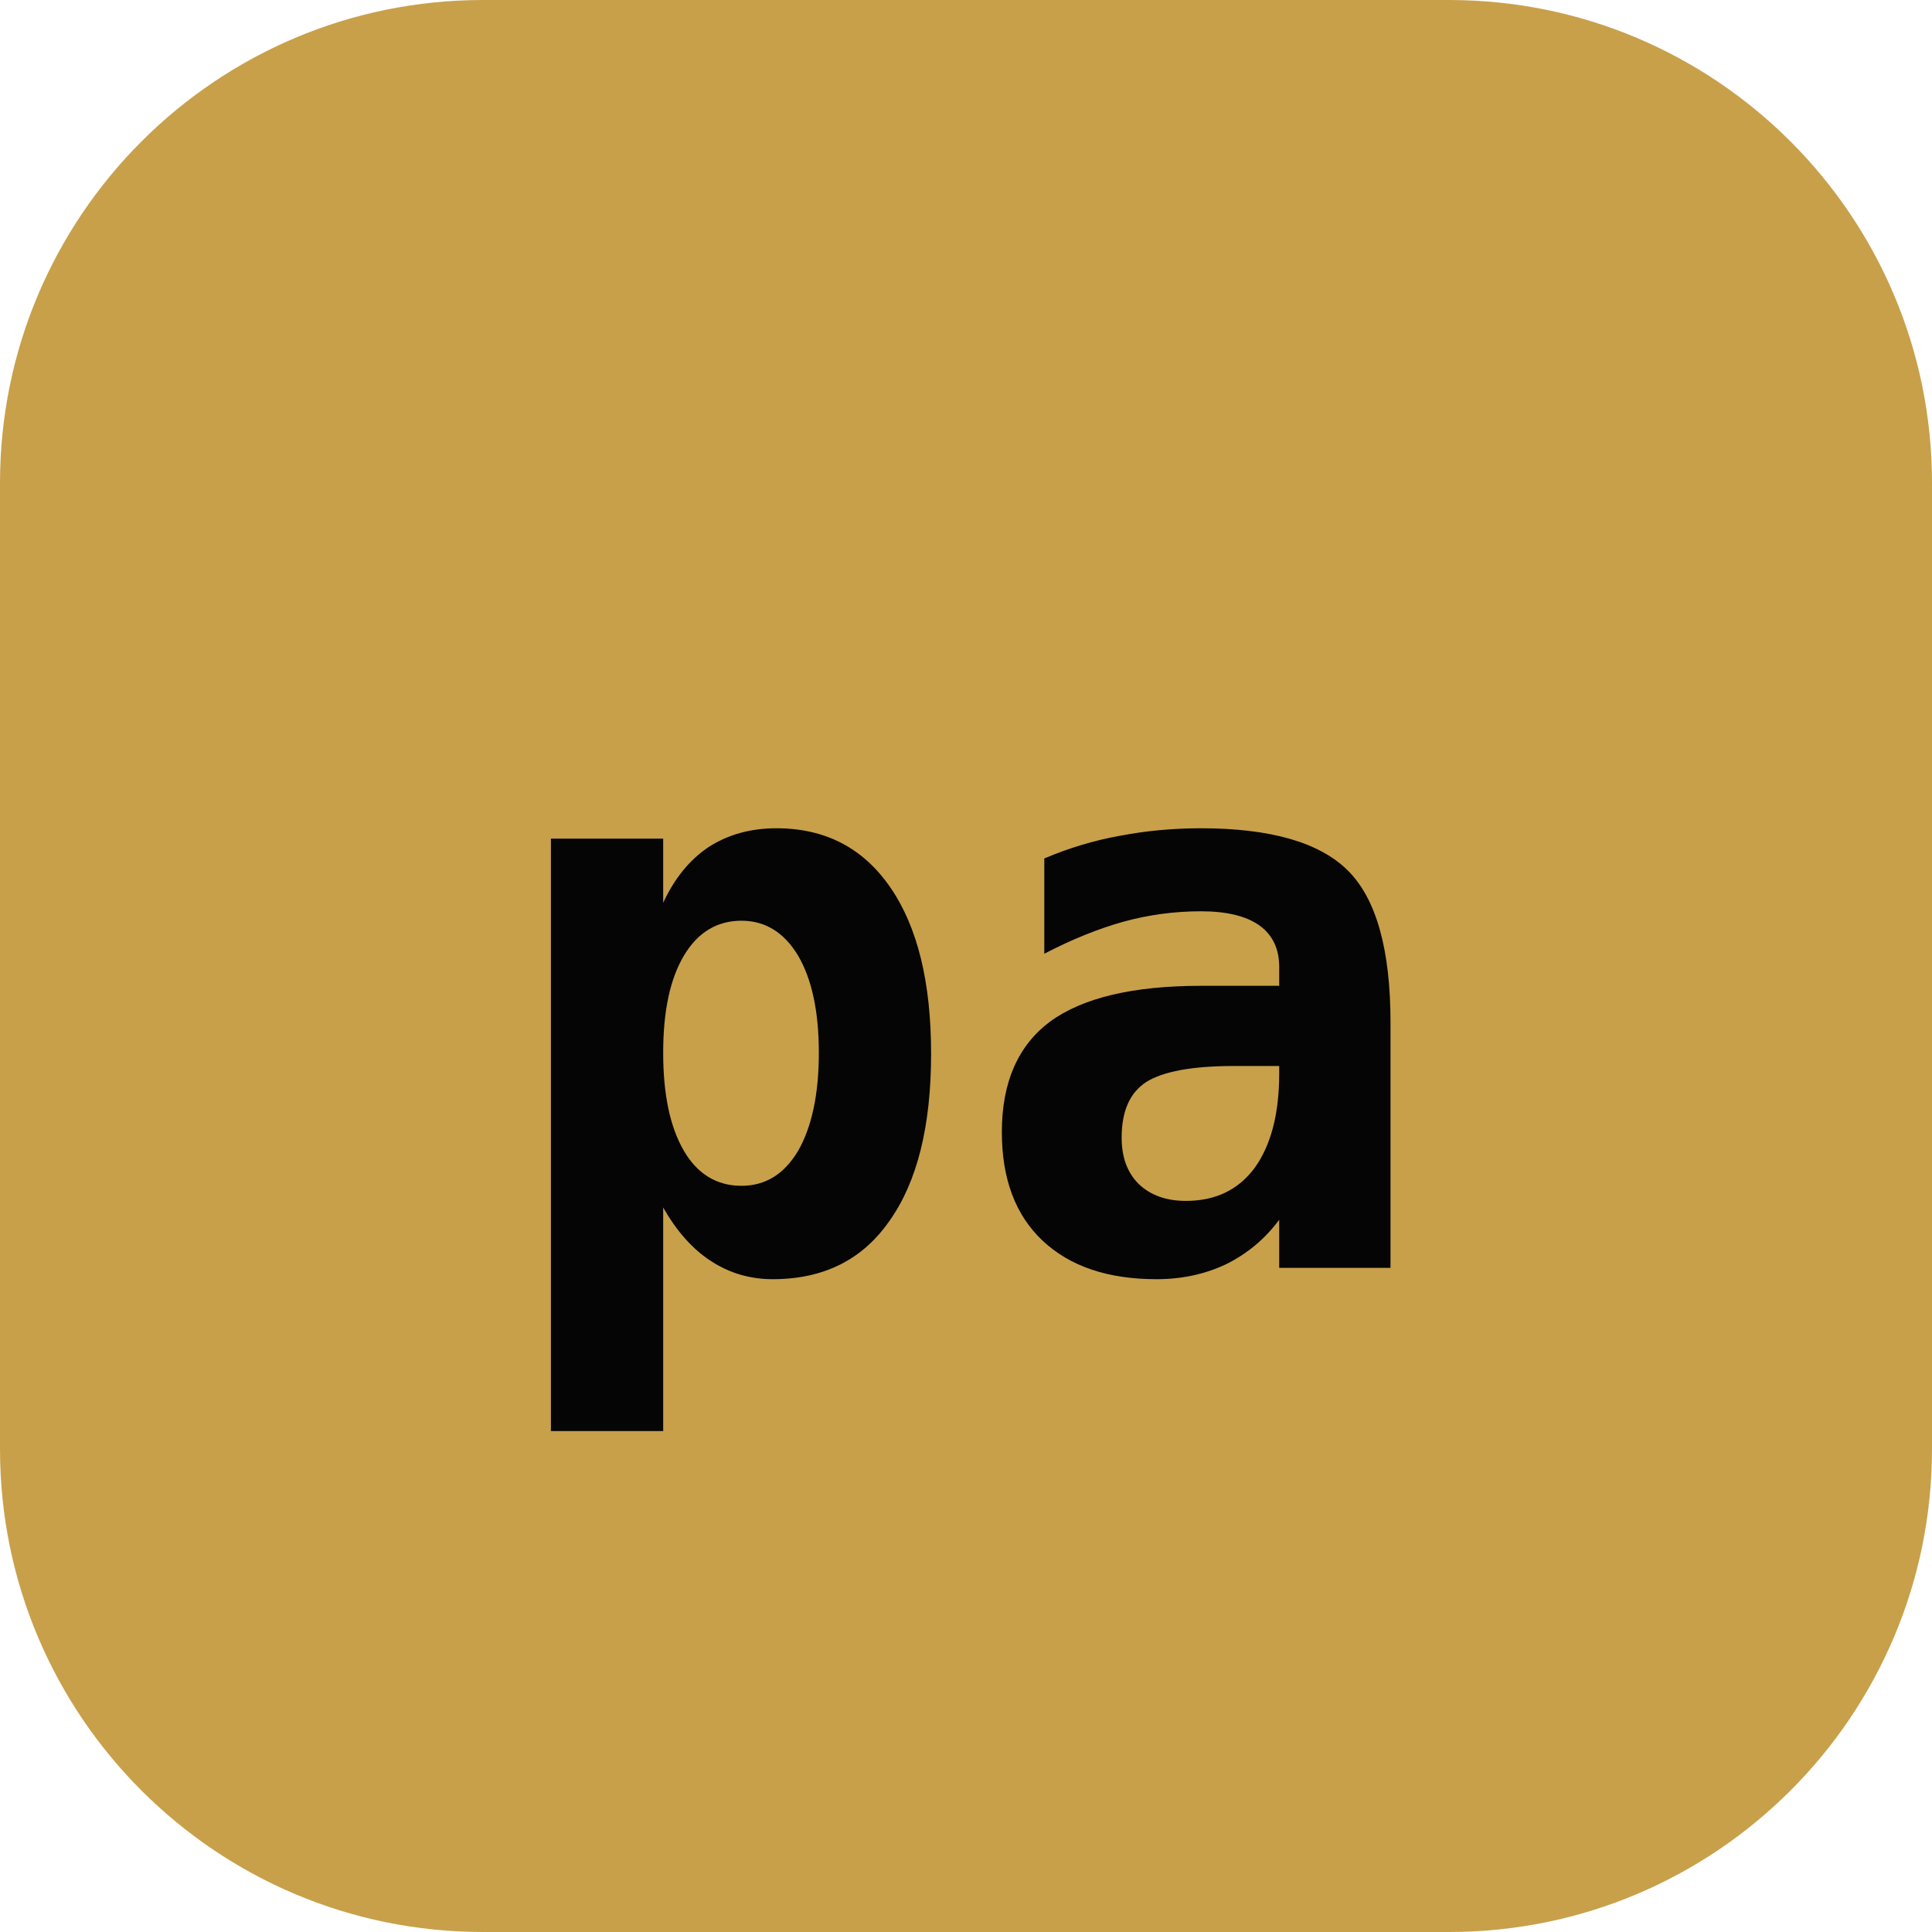
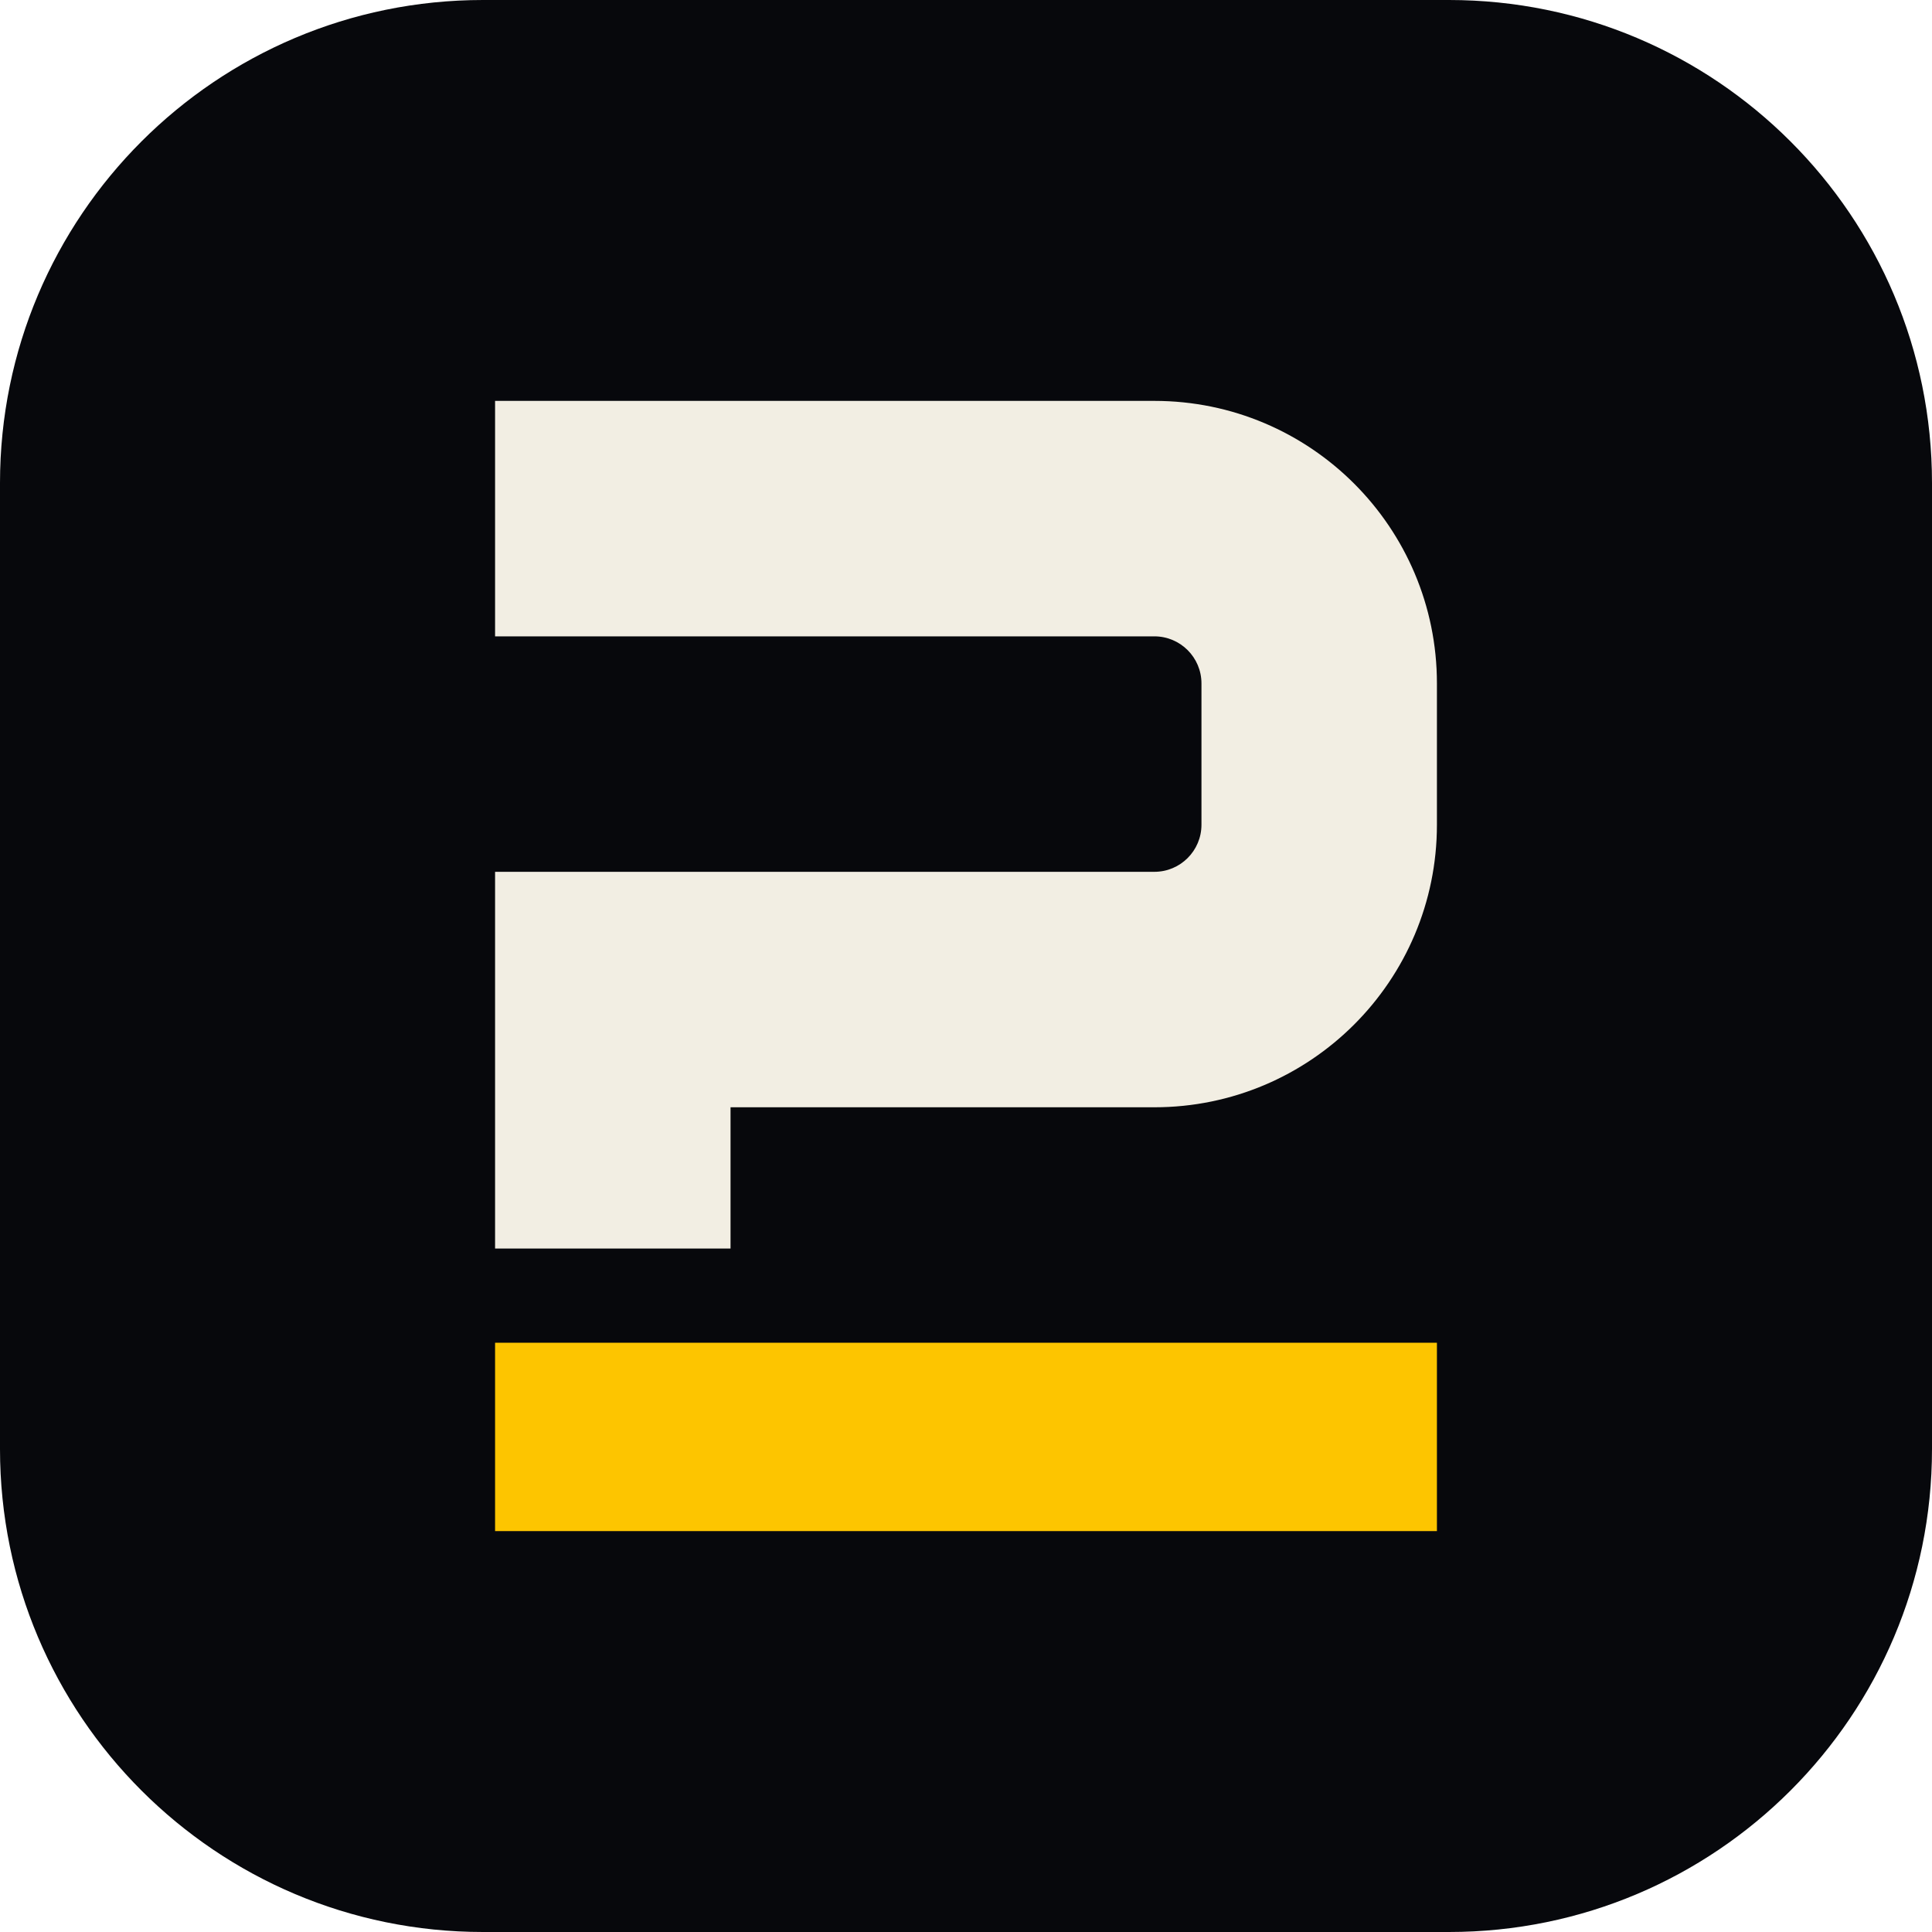
- <svg xmlns="http://www.w3.org/2000/svg" viewBox="0 0 32 32">
-   <rect width="32" height="32" rx="8" fill="#c8a04a" />
-   <text x="16" y="21" text-anchor="middle" font-family="ui-monospace, Menlo, monospace" font-size="13" font-weight="600" fill="#050505">pa</text>
+ <svg xmlns="http://www.w3.org/2000/svg" viewBox="0 0 256 256" width="256" height="256" role="img" aria-labelledby="t">
+   <rect width="256" height="256" rx="64" fill="#07080C" />
+   <g transform="translate(28.16 28.16) scale(0.78)">
+     <path id="p" fill="#F2EEE3" d="M48 32H160A48 48 0 0 1 208 80V104A48 48 0 0 1 160 152H88V176H48V112H160A8 8 0 0 0 168 104V80A8 8 0 0 0 160 72H48Z" />
+     <path id="bar" fill="#FDC500" d="M48 192H208V224H48Z" />
+   </g>
</svg>
